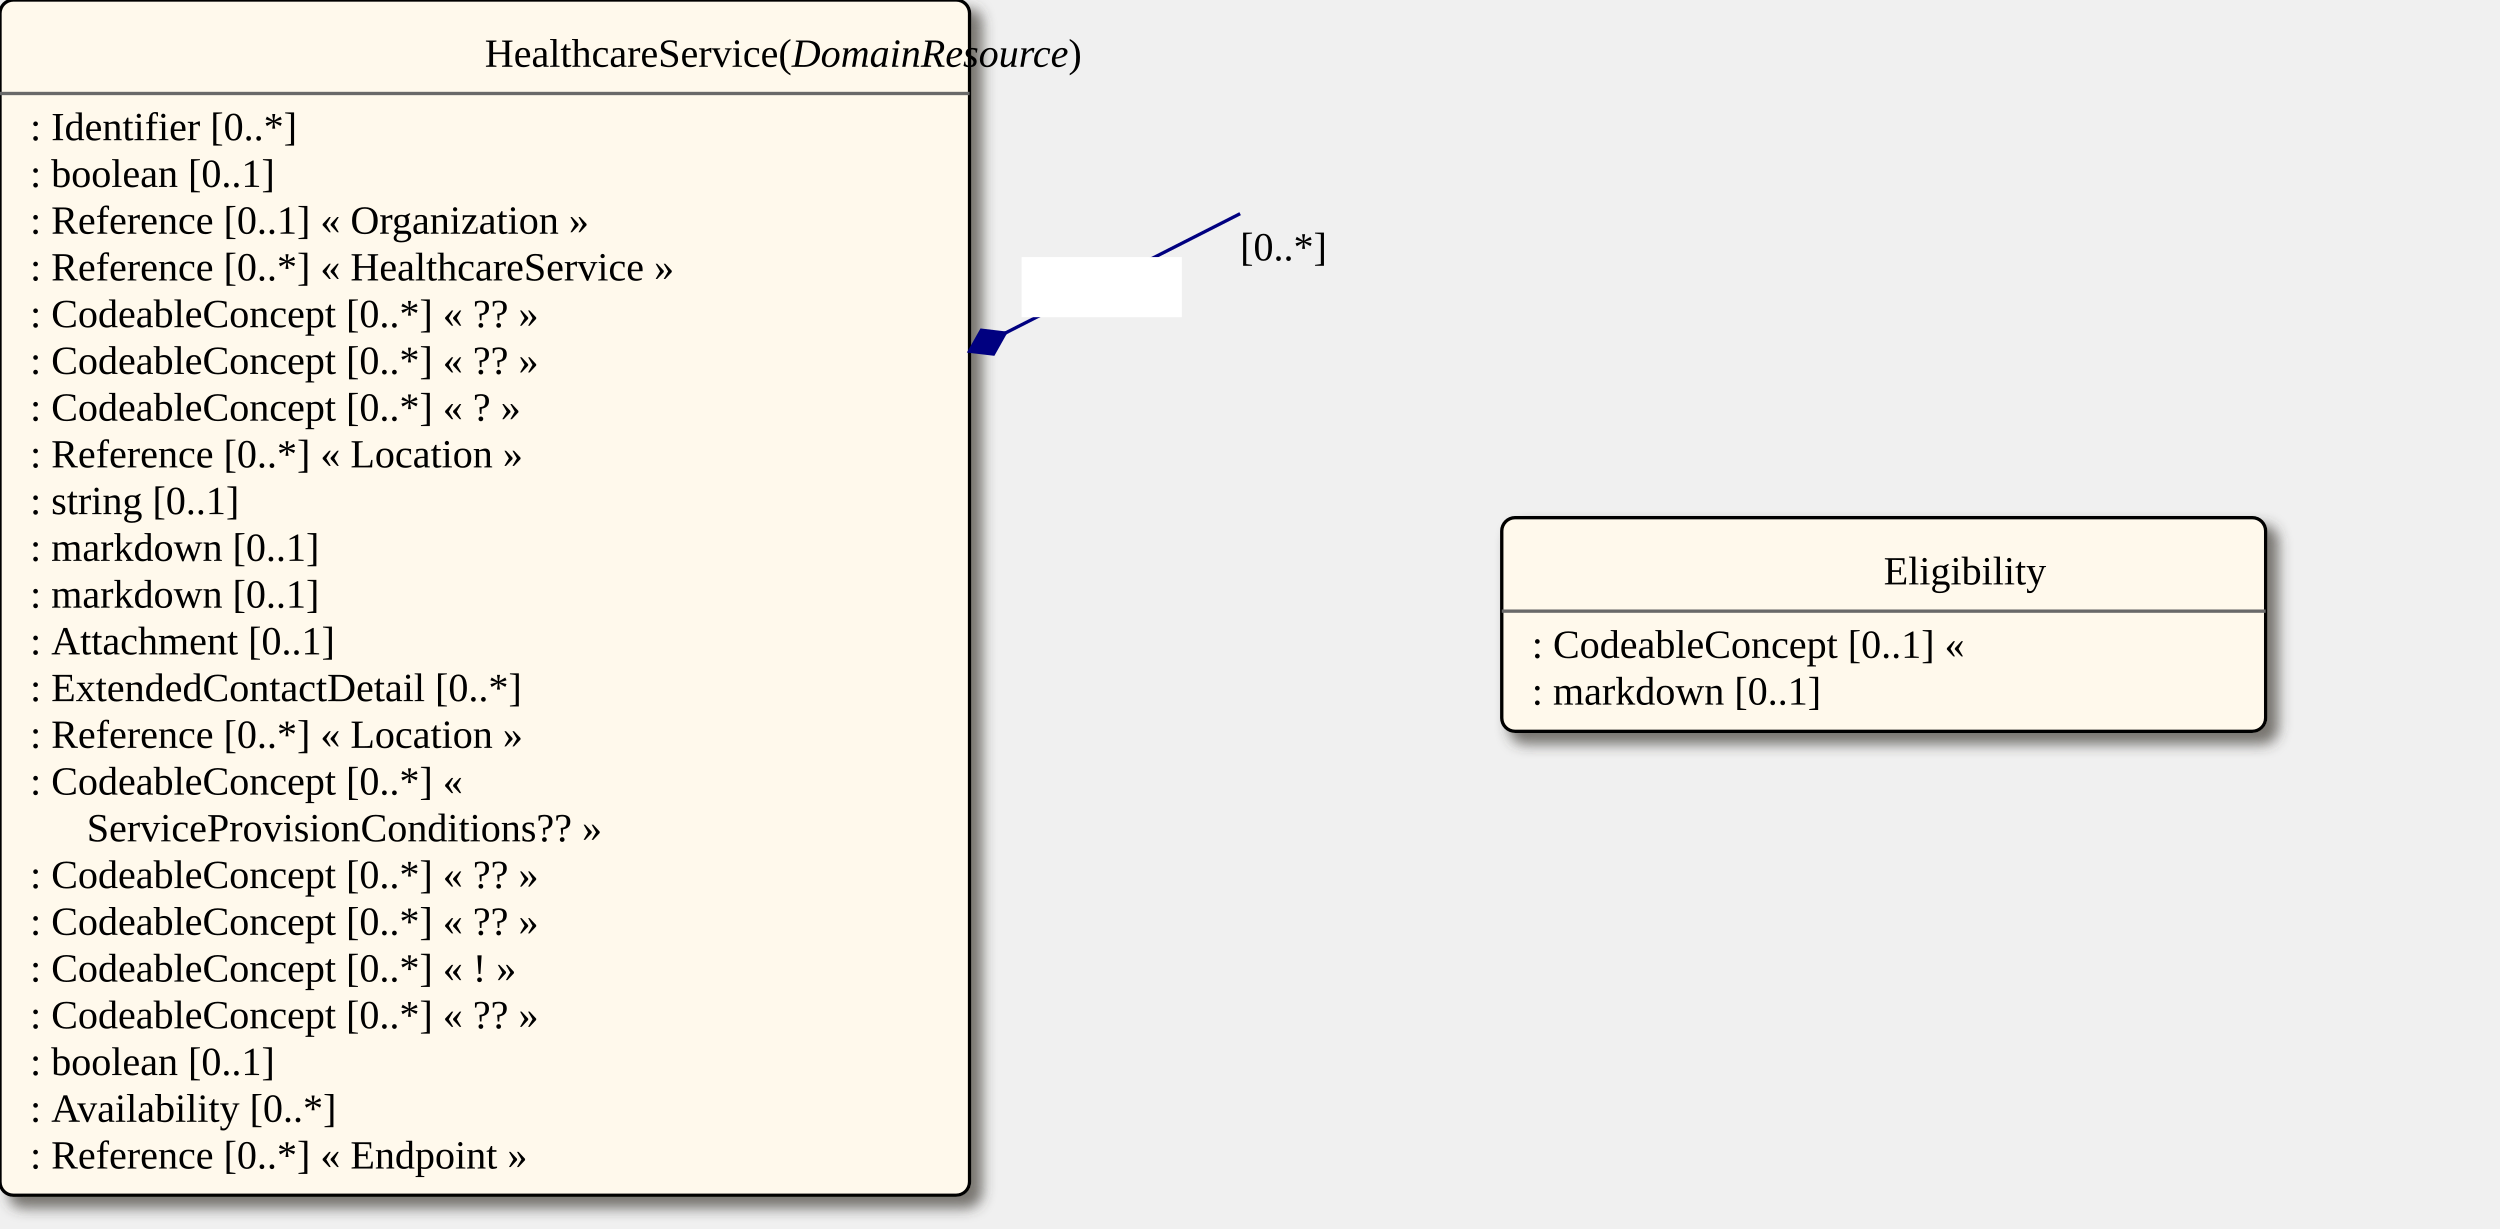
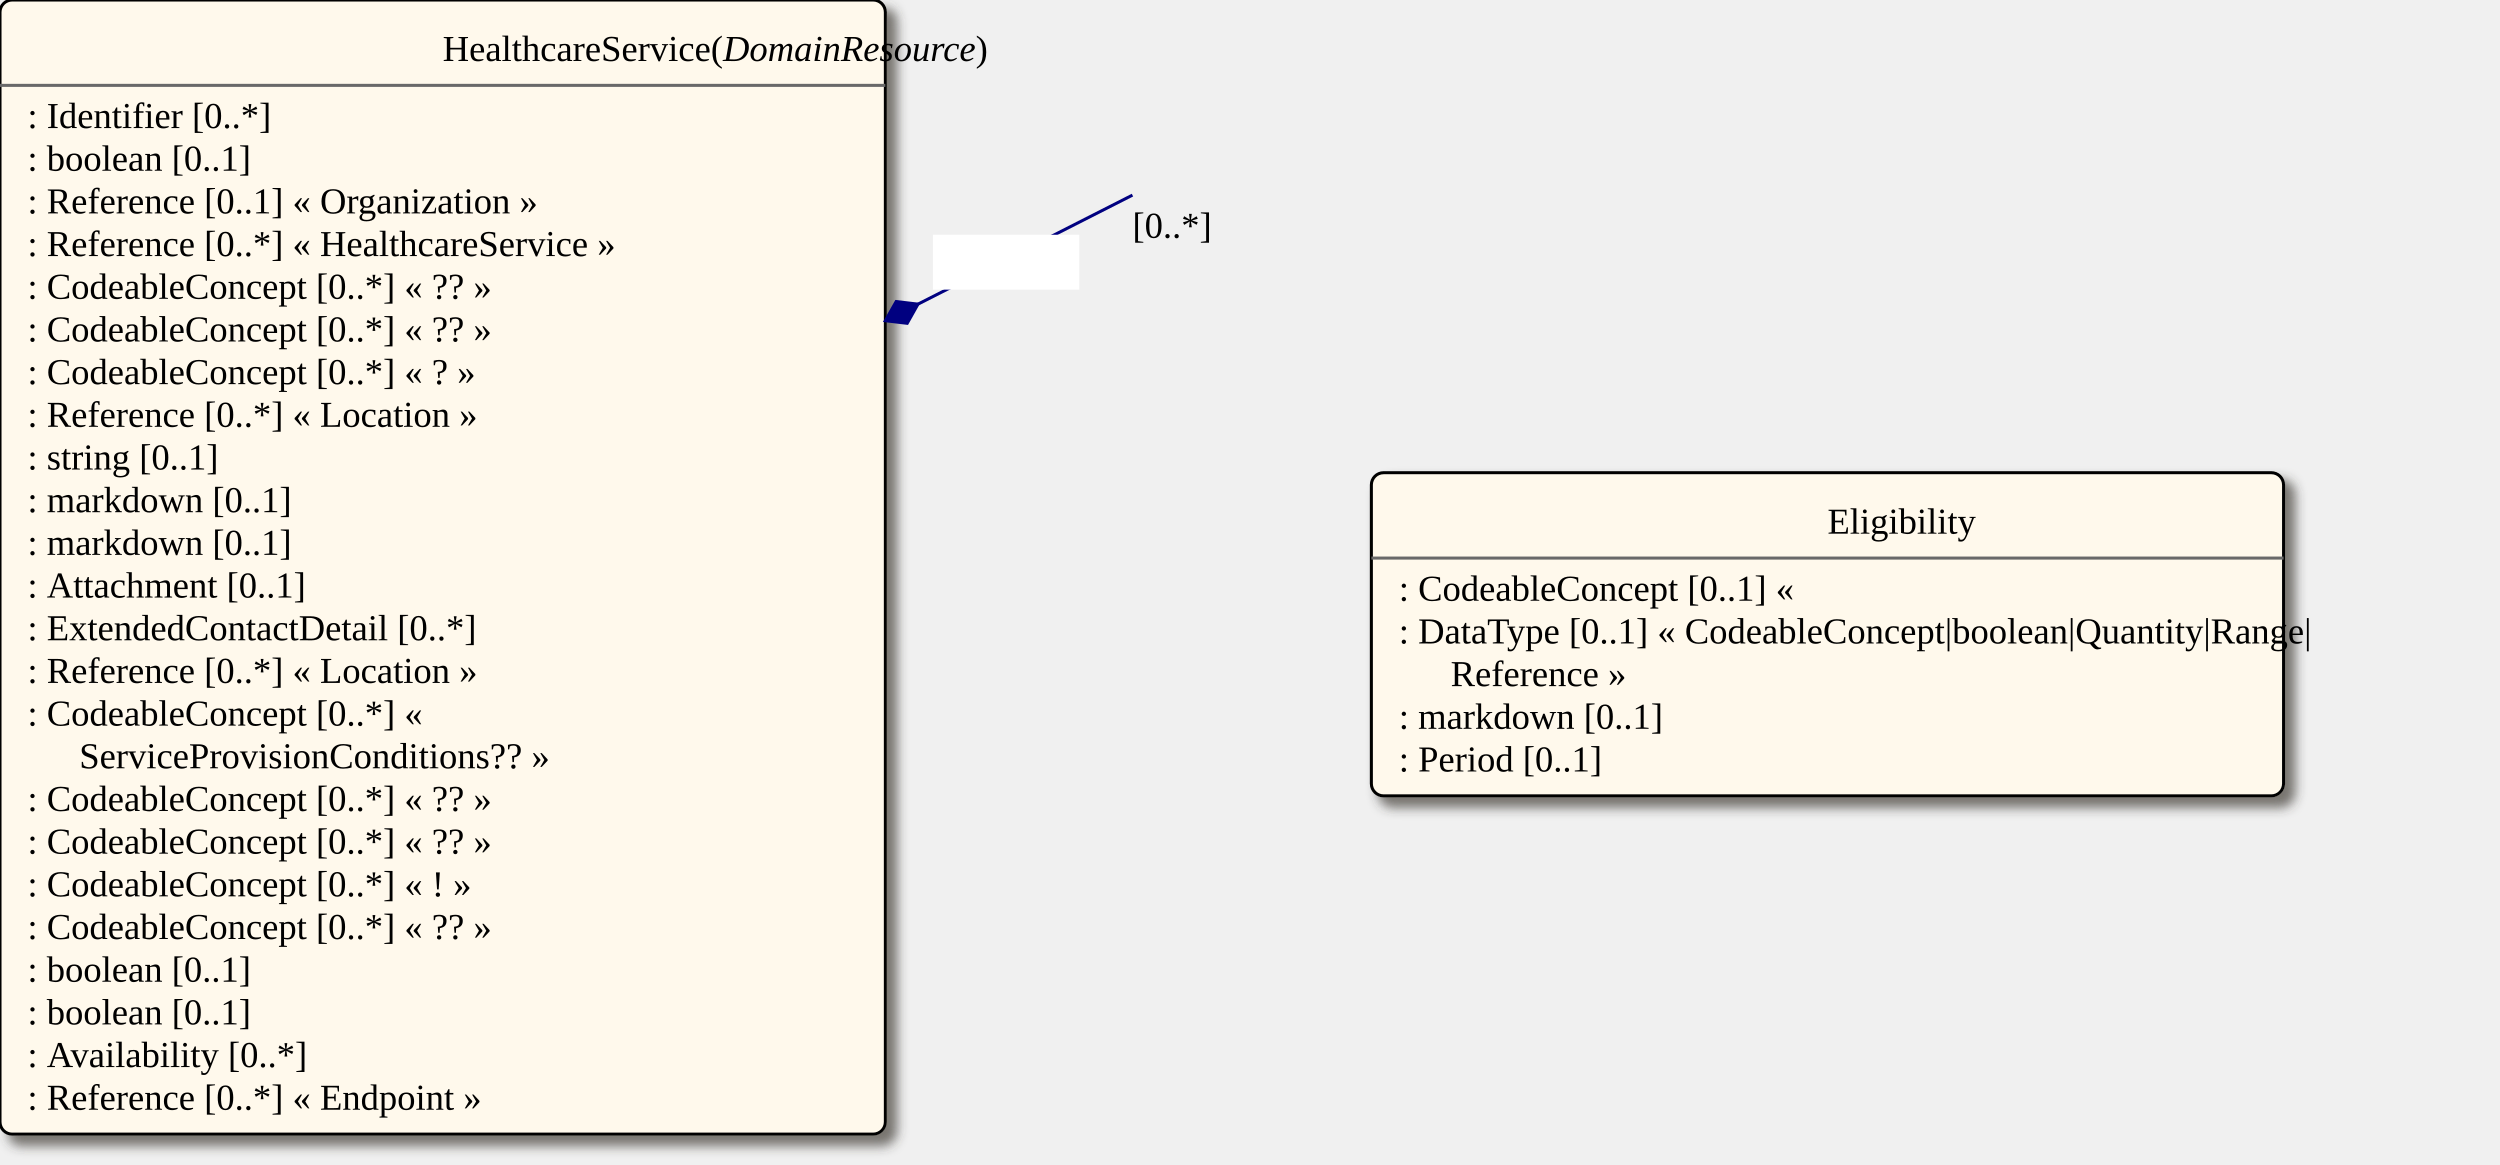
- <svg xmlns="http://www.w3.org/2000/svg" xmlns:xlink="http://www.w3.org/1999/xlink" id="n391" version="1.1" width="748.8" height="368.0">
+ <svg xmlns="http://www.w3.org/2000/svg" xmlns:xlink="http://www.w3.org/1999/xlink" id="n391" version="1.1" width="820.0" height="382.0">
  <defs id="defs149144">
    <filter id="shadow1" x="-0.023" y="-0.083" width="1.059" height="1.212">
      <feOffset result="offOut" in="SourceGraphic" dx="3" dy="3" id="feOffset149135" />
      <feColorMatrix result="matrixOut" in="offOut" type="matrix" values="0.2 0 0 0 0 0 0.2 0 0 0 0 0 0.2 0 0 0 0 0 1 0" id="feColorMatrix149137" />
      <feGaussianBlur result="blurOut" in="matrixOut" stdDeviation="2" id="feGaussianBlur149139" />
      <feBlend in="SourceGraphic" in2="blurOut" mode="normal" id="feBlend149141" />
    </filter>
  </defs>
  <g id="n392">
-     <rect id="HealthcareService" x="0.0" y="0.0" rx="4" ry="4" width="290.4" height="358.0" filter="url(#shadow1)" style="fill:#fff9ec;stroke:black;stroke-width:1" />
+     <rect id="HealthcareService" x="0.0" y="0.0" rx="4" ry="4" width="290.4" height="372.0" filter="url(#shadow1)" style="fill:#fff9ec;stroke:black;stroke-width:1" />
    <line id="n393" x1="0.0" y1="28.0" x2="290.4" y2="28.0" style="stroke:dimgrey;stroke-width:1" />
    <text id="n394" x="145.2" y="20.0" fill="black" class="diagram-class-title  diagram-class-resource">HealthcareService<tspan class="diagram-class-title-link" id="tspan149149"> (<a id="n395" xlink:href="domainresource.html#DomainResource" class="diagram-class-reference" style="font-style: italic">DomainResource</a>)</tspan>
    </text>
    <text id="n396" x="6.0" y="42.0" fill="black" class="diagram-class-detail">
      <a id="n397" xlink:href="healthcareservice-definitions.html#HealthcareService.identifier" /> : <a id="n398" xlink:href="datatypes.html#Identifier">Identifier</a> [0..*]</text>
    <text id="n402" x="6.0" y="56.0" fill="black" class="diagram-class-detail">
      <a id="n403" xlink:href="healthcareservice-definitions.html#HealthcareService.active" /> : <a id="n404" xlink:href="datatypes.html#boolean">boolean</a> [0..1]</text>
    <text id="n408" x="6.0" y="70.0" fill="black" class="diagram-class-detail">
      <a id="n409" xlink:href="healthcareservice-definitions.html#HealthcareService.providedBy" /> : <a id="n410" xlink:href="references.html#Reference">Reference</a> [0..1] « <a id="n411" xlink:href="organization.html#Organization">Organization</a> »</text>
    <text id="n416" x="6.0" y="84.0" fill="black" class="diagram-class-detail">
      <a id="n417" xlink:href="healthcareservice-definitions.html#HealthcareService.offeredIn" /> : <a id="n418" xlink:href="references.html#Reference">Reference</a> [0..*] « <a id="n419" xlink:href="healthcareservice.html#HealthcareService">HealthcareService</a> »</text>
    <text id="n424" x="6.0" y="98.0" fill="black" class="diagram-class-detail">
      <a id="n425" xlink:href="healthcareservice-definitions.html#HealthcareService.category" /> : <a id="n426" xlink:href="datatypes.html#CodeableConcept">CodeableConcept</a> [0..*] « <a id="n427" xlink:href="valueset-service-category.html" />?? »</text>
    <text id="n434" x="6.0" y="112.0" fill="black" class="diagram-class-detail">
      <a id="n435" xlink:href="healthcareservice-definitions.html#HealthcareService.type" /> : <a id="n436" xlink:href="datatypes.html#CodeableConcept">CodeableConcept</a> [0..*] « <a id="n437" xlink:href="valueset-service-type.html" />?? »</text>
    <text id="n444" x="6.0" y="126.0" fill="black" class="diagram-class-detail">
      <a id="n445" xlink:href="healthcareservice-definitions.html#HealthcareService.specialty" /> : <a id="n446" xlink:href="datatypes.html#CodeableConcept">CodeableConcept</a> [0..*] « <a id="n447" xlink:href="valueset-c80-practice-codes.html" />? »</text>
    <text id="n452" x="6.0" y="140.0" fill="black" class="diagram-class-detail">
      <a id="n453" xlink:href="healthcareservice-definitions.html#HealthcareService.location" /> : <a id="n454" xlink:href="references.html#Reference">Reference</a> [0..*] « <a id="n455" xlink:href="location.html#Location">Location</a> »</text>
    <text id="n460" x="6.0" y="154.0" fill="black" class="diagram-class-detail">
      <a id="n461" xlink:href="healthcareservice-definitions.html#HealthcareService.name" /> : <a id="n462" xlink:href="datatypes.html#string">string</a> [0..1]</text>
    <text id="n466" x="6.0" y="168.0" fill="black" class="diagram-class-detail">
      <a id="n467" xlink:href="healthcareservice-definitions.html#HealthcareService.comment" /> : <a id="n468" xlink:href="datatypes.html#markdown">markdown</a> [0..1]</text>
    <text id="n472" x="6.0" y="182.0" fill="black" class="diagram-class-detail">
      <a id="n473" xlink:href="healthcareservice-definitions.html#HealthcareService.extraDetails" /> : <a id="n474" xlink:href="datatypes.html#markdown">markdown</a> [0..1]</text>
    <text id="n478" x="6.0" y="196.0" fill="black" class="diagram-class-detail">
      <a id="n479" xlink:href="healthcareservice-definitions.html#HealthcareService.photo" /> : <a id="n480" xlink:href="datatypes.html#Attachment">Attachment</a> [0..1]</text>
    <text id="n484" x="6.0" y="210.0" fill="black" class="diagram-class-detail">
      <a id="n485" xlink:href="healthcareservice-definitions.html#HealthcareService.contact" /> : <a id="n486" xlink:href="metadatatypes.html#ExtendedContactDetail">ExtendedContactDetail</a> [0..*]</text>
    <text id="n490" x="6.0" y="224.0" fill="black" class="diagram-class-detail">
      <a id="n491" xlink:href="healthcareservice-definitions.html#HealthcareService.coverageArea" /> : <a id="n492" xlink:href="references.html#Reference">Reference</a> [0..*] « <a id="n493" xlink:href="location.html#Location">Location</a> »</text>
    <text id="n498" x="6.0" y="238.0" fill="black" class="diagram-class-detail">
      <a id="n499" xlink:href="healthcareservice-definitions.html#HealthcareService.serviceProvisionCode" /> : <a id="n500" xlink:href="datatypes.html#CodeableConcept">CodeableConcept</a> [0..*] « <a id="n501" xlink:href="valueset-service-provision-conditions.html" />
    </text>
    <text id="n503" x="26.0" y="252.0" fill="black" class="diagram-class-detail">
      <a id="n504" xlink:href="valueset-service-provision-conditions.html">ServiceProvisionConditions</a>?? »</text>
    <text id="n512" x="6.0" y="266.0" fill="black" class="diagram-class-detail">
      <a id="n513" xlink:href="healthcareservice-definitions.html#HealthcareService.program" /> : <a id="n514" xlink:href="datatypes.html#CodeableConcept">CodeableConcept</a> [0..*] « <a id="n515" xlink:href="valueset-program.html" />?? »</text>
    <text id="n522" x="6.0" y="280.0" fill="black" class="diagram-class-detail">
      <a id="n523" xlink:href="healthcareservice-definitions.html#HealthcareService.characteristic" /> : <a id="n524" xlink:href="datatypes.html#CodeableConcept">CodeableConcept</a> [0..*] « <a id="n525" xlink:href="valueset-service-mode.html" />?? »</text>
    <text id="n532" x="6.0" y="294.0" fill="black" class="diagram-class-detail">
      <a id="n533" xlink:href="healthcareservice-definitions.html#HealthcareService.communication" /> : <a id="n534" xlink:href="datatypes.html#CodeableConcept">CodeableConcept</a> [0..*] « <a id="n535" xlink:href="valueset-all-languages.html" />! »</text>
    <text id="n542" x="6.0" y="308.0" fill="black" class="diagram-class-detail">
      <a id="n543" xlink:href="healthcareservice-definitions.html#HealthcareService.referralMethod" /> : <a id="n544" xlink:href="datatypes.html#CodeableConcept">CodeableConcept</a> [0..*] « <a id="n545" xlink:href="valueset-service-referral-method.html" />?? »</text>
-     <text id="n552" x="6.0" y="322.0" fill="black" class="diagram-class-detail">
+     <text id="n552r" x="6.0" y="322.0" fill="black" class="diagram-class-detail">
+       <a id="n553r" xlink:href="healthcareservice-definitions.html#HealthcareService.referralRequired" /> : <a id="n554r" xlink:href="datatypes.html#boolean">boolean</a> [0..1]</text>
+     <text id="n552" x="6.0" y="336.0" fill="black" class="diagram-class-detail">
      <a id="n553" xlink:href="healthcareservice-definitions.html#HealthcareService.appointmentRequired" /> : <a id="n554" xlink:href="datatypes.html#boolean">boolean</a> [0..1]</text>
-     <text id="n558" x="6.0" y="336.0" fill="black" class="diagram-class-detail">
+     <text id="n558" x="6.0" y="350.0" fill="black" class="diagram-class-detail">
      <a id="n559" xlink:href="healthcareservice-definitions.html#HealthcareService.availability" /> : <a id="n560" xlink:href="metadatatypes.html#Availability">Availability</a> [0..*]</text>
-     <text id="n564" x="6.0" y="350.0" fill="black" class="diagram-class-detail">
+     <text id="n564" x="6.0" y="364.0" fill="black" class="diagram-class-detail">
      <a id="n565" xlink:href="healthcareservice-definitions.html#HealthcareService.endpoint" /> : <a id="n566" xlink:href="references.html#Reference">Reference</a> [0..*] « <a id="n567" xlink:href="endpoint.html#Endpoint">Endpoint</a> »</text>
  </g>
  <g id="n572" transform="translate(129.808,155.0485)">
-     <rect id="HealthcareService.eligibility" x="320" y="0" rx="4" ry="4" width="228.8" height="64" filter="url(#shadow1)" style="fill:#fff9ec;stroke:#000000;stroke-width:1" />
-     <line id="n573" x1="320" y1="28" x2="548.8" y2="28" style="stroke:#696969;stroke-width:1" />
-     <text id="n574" x="434.4" y="20" fill="#000000" class="diagram-class-title">Eligibility</text>
+     <rect id="HealthcareService.eligibility" x="320" y="0" rx="4" ry="4" width="299.2" height="106" filter="url(#shadow1)" style="fill:#fff9ec;stroke:#000000;stroke-width:1" />
+     <line id="n573" x1="320" y1="28" x2="619.2" y2="28" style="stroke:#696969;stroke-width:1" />
+     <text id="n574" x="469.6" y="20" fill="#000000" class="diagram-class-title">Eligibility</text>
    <text id="n575" x="326" y="42" fill="#000000" class="diagram-class-detail">
      <a id="n576" xlink:href="healthcareservice-definitions.html#HealthcareService.eligibility.code" /> : <a id="n577" xlink:href="datatypes.html#CodeableConcept">CodeableConcept</a> [0..1] « </text>
-     <text id="n581" x="326" y="56" fill="#000000" class="diagram-class-detail">
+     <text id="n580v" x="326" y="56" fill="#000000" class="diagram-class-detail">
+       <a id="n581v" xlink:href="healthcareservice-definitions.html#HealthcareService.eligibility.value_x_" /> : <a id="n582v" xlink:href="types.html#DataType">DataType</a> [0..1] « <a id="n583v" xlink:href="datatypes.html#CodeableConcept">CodeableConcept</a>|<a id="n584v" xlink:href="datatypes.html#boolean">boolean</a>|<a id="n585v" xlink:href="datatypes.html#Quantity">Quantity</a>|<a id="n586v" xlink:href="datatypes.html#Range">Range</a>|</text>
+     <text id="n587v" x="346" y="70" fill="#000000" class="diagram-class-detail">
+       <a id="n588v" xlink:href="references.html#Reference">Reference</a> »</text>
+     <text id="n581" x="326" y="84" fill="#000000" class="diagram-class-detail">
      <a id="n582" xlink:href="healthcareservice-definitions.html#HealthcareService.eligibility.comment" /> : <a id="n583" xlink:href="datatypes.html#markdown">markdown</a> [0..1]</text>
+     <text id="n584p" x="326" y="98" fill="#000000" class="diagram-class-detail">
+       <a id="n585p" xlink:href="healthcareservice-definitions.html#HealthcareService.eligibility.period" /> : <a id="n586p" xlink:href="datatypes.html#Period">Period</a> [0..1]</text>
  </g>
  <line id="n587" x1="290.4" y1="105.195" x2="371.445" y2="64.0" style="stroke:navy;stroke-width:1" />
  <polygon id="n588" points="290.4,105.195 296.4,109.195 302.4,105.195 296.4,101.195 290.4,105.195" style="fill:navy;stroke:navy;stroke-width:1" transform="rotate(-26.94417 290.4 105.195)" />
  <rect id="n589" x="306.0" y="77.0" width="48.0" height="18.0" style="fill:white;stroke:black;stroke-width:0" />
  <text id="n590" x="330.0" y="87.0" fill="black" class="diagram-class-linkage">
    <a id="n591" xlink:href="healthcareservice-definitions.html#HealthcareService.eligibility" />
  </text>
  <text id="n592" x="371.445" y="78.0" fill="black" class="diagram-class-linkage">[0..*]</text>
</svg>
